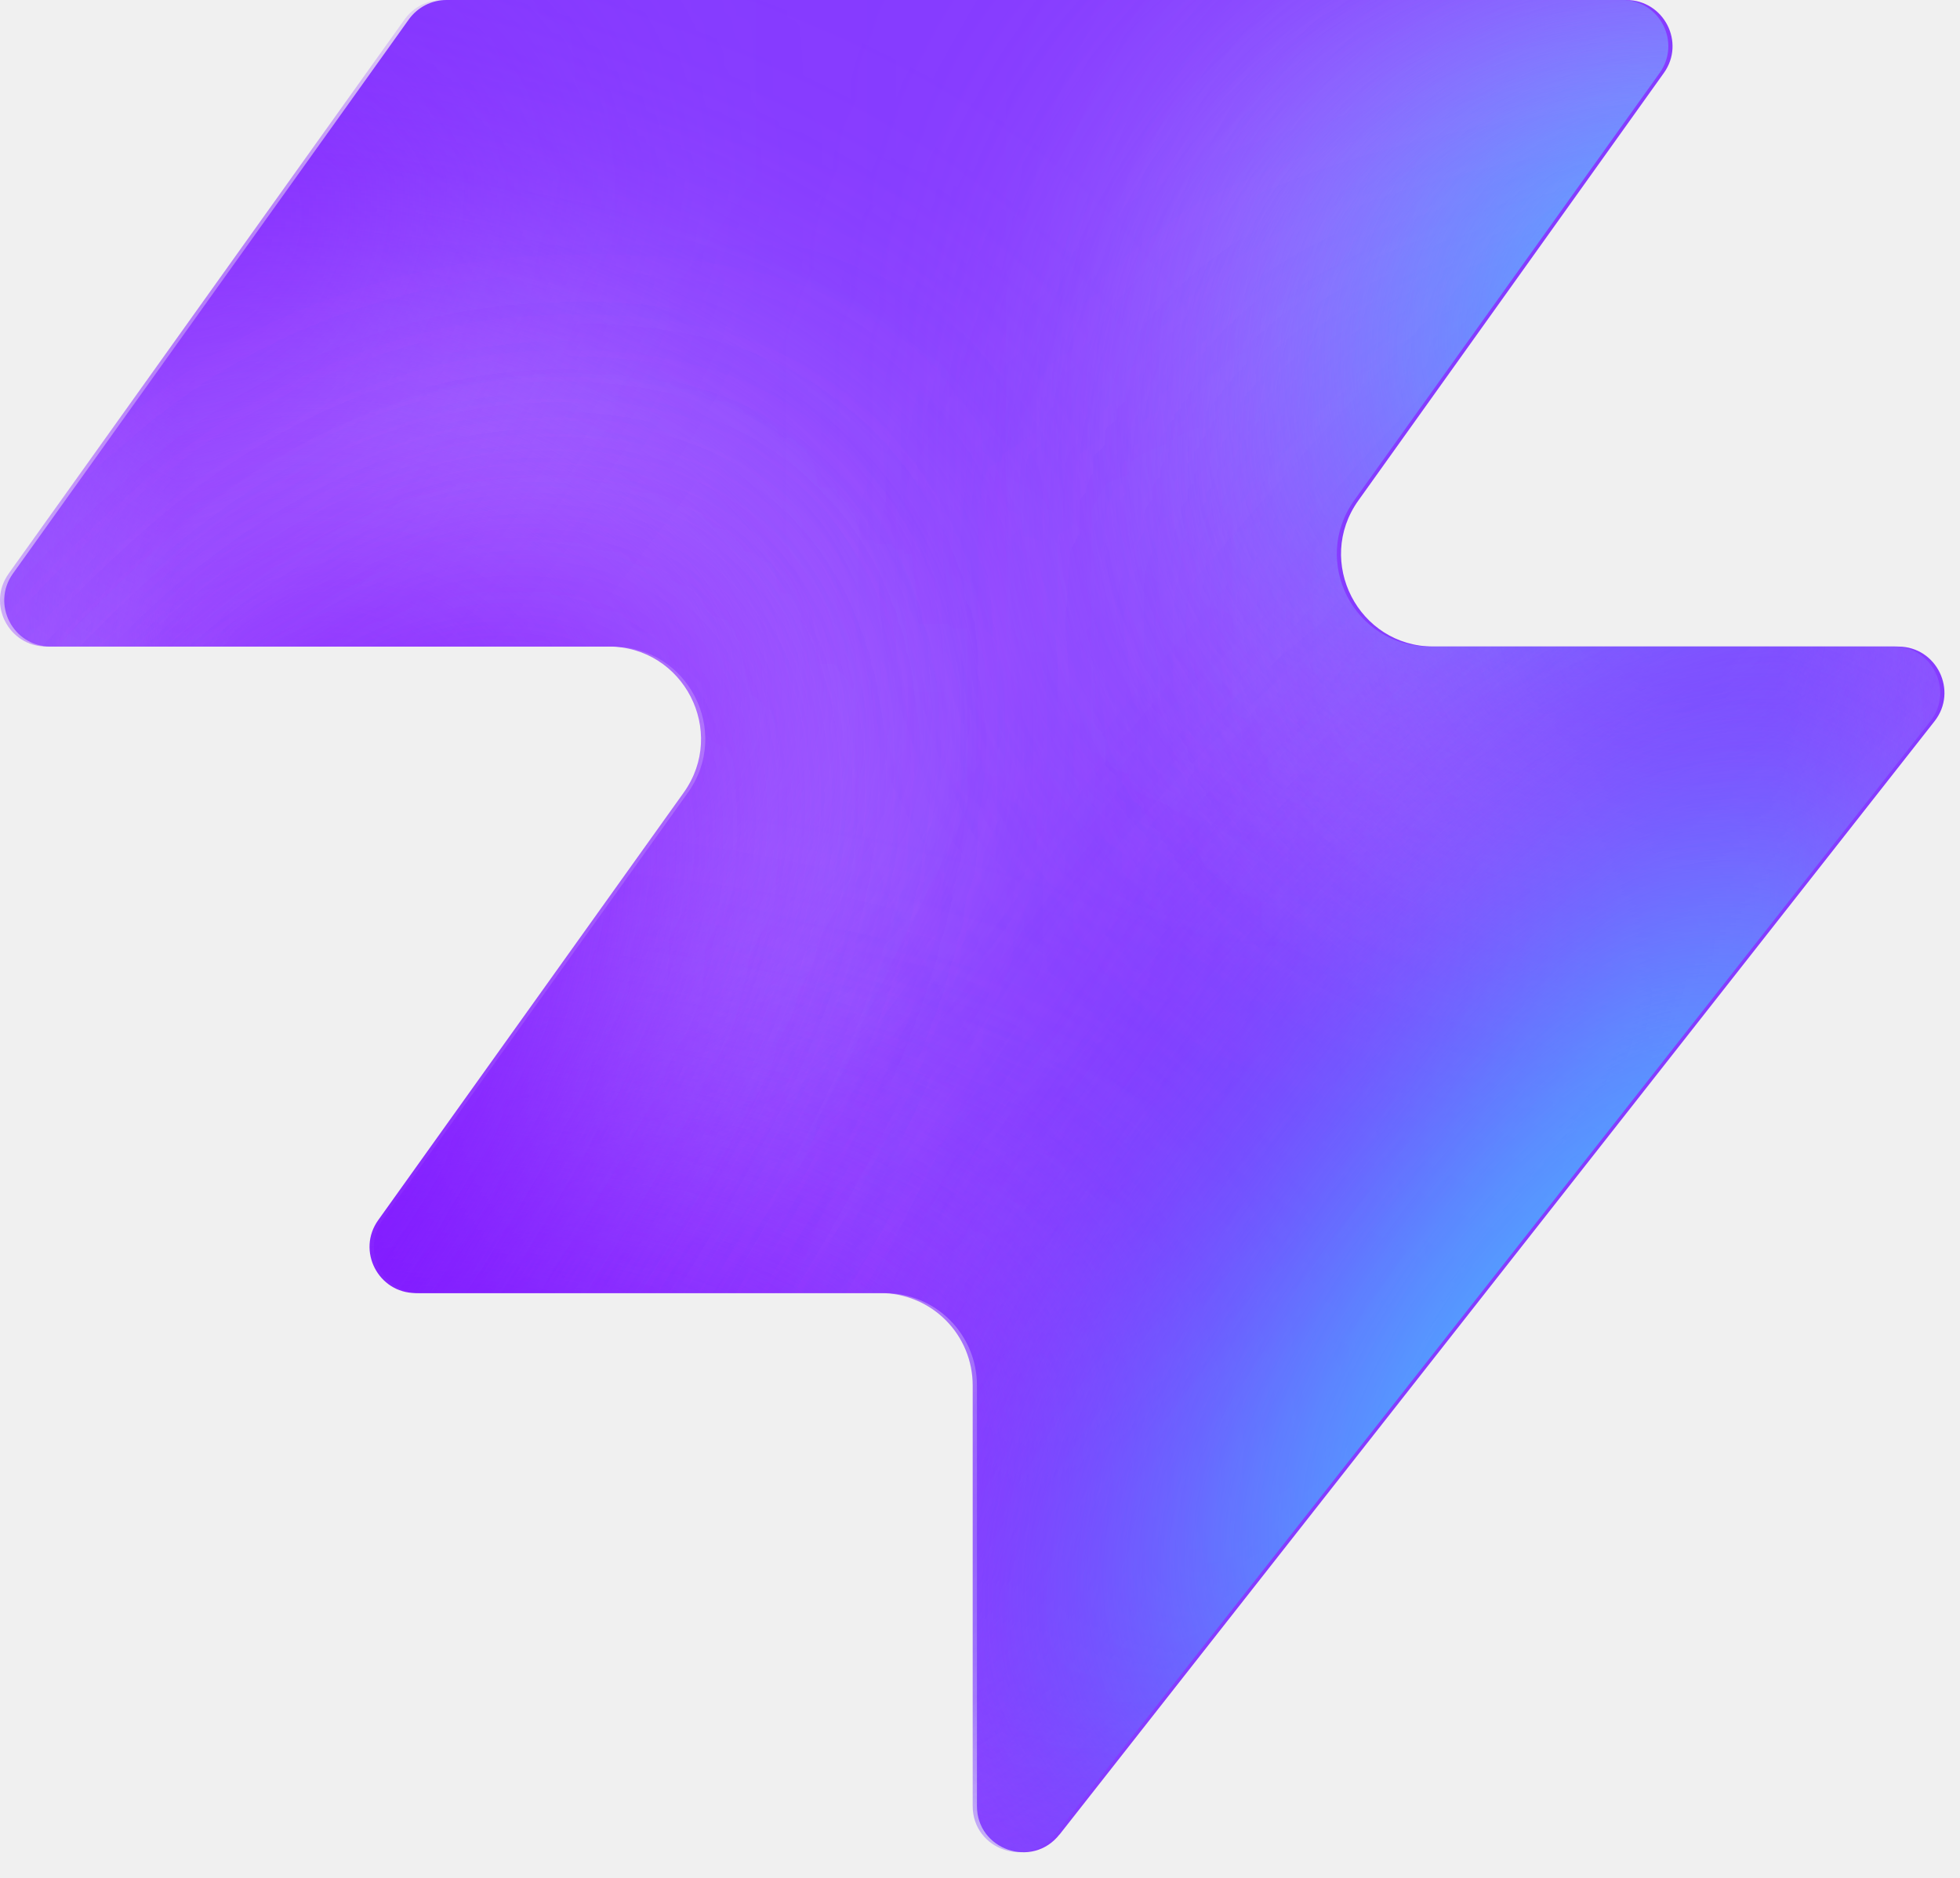
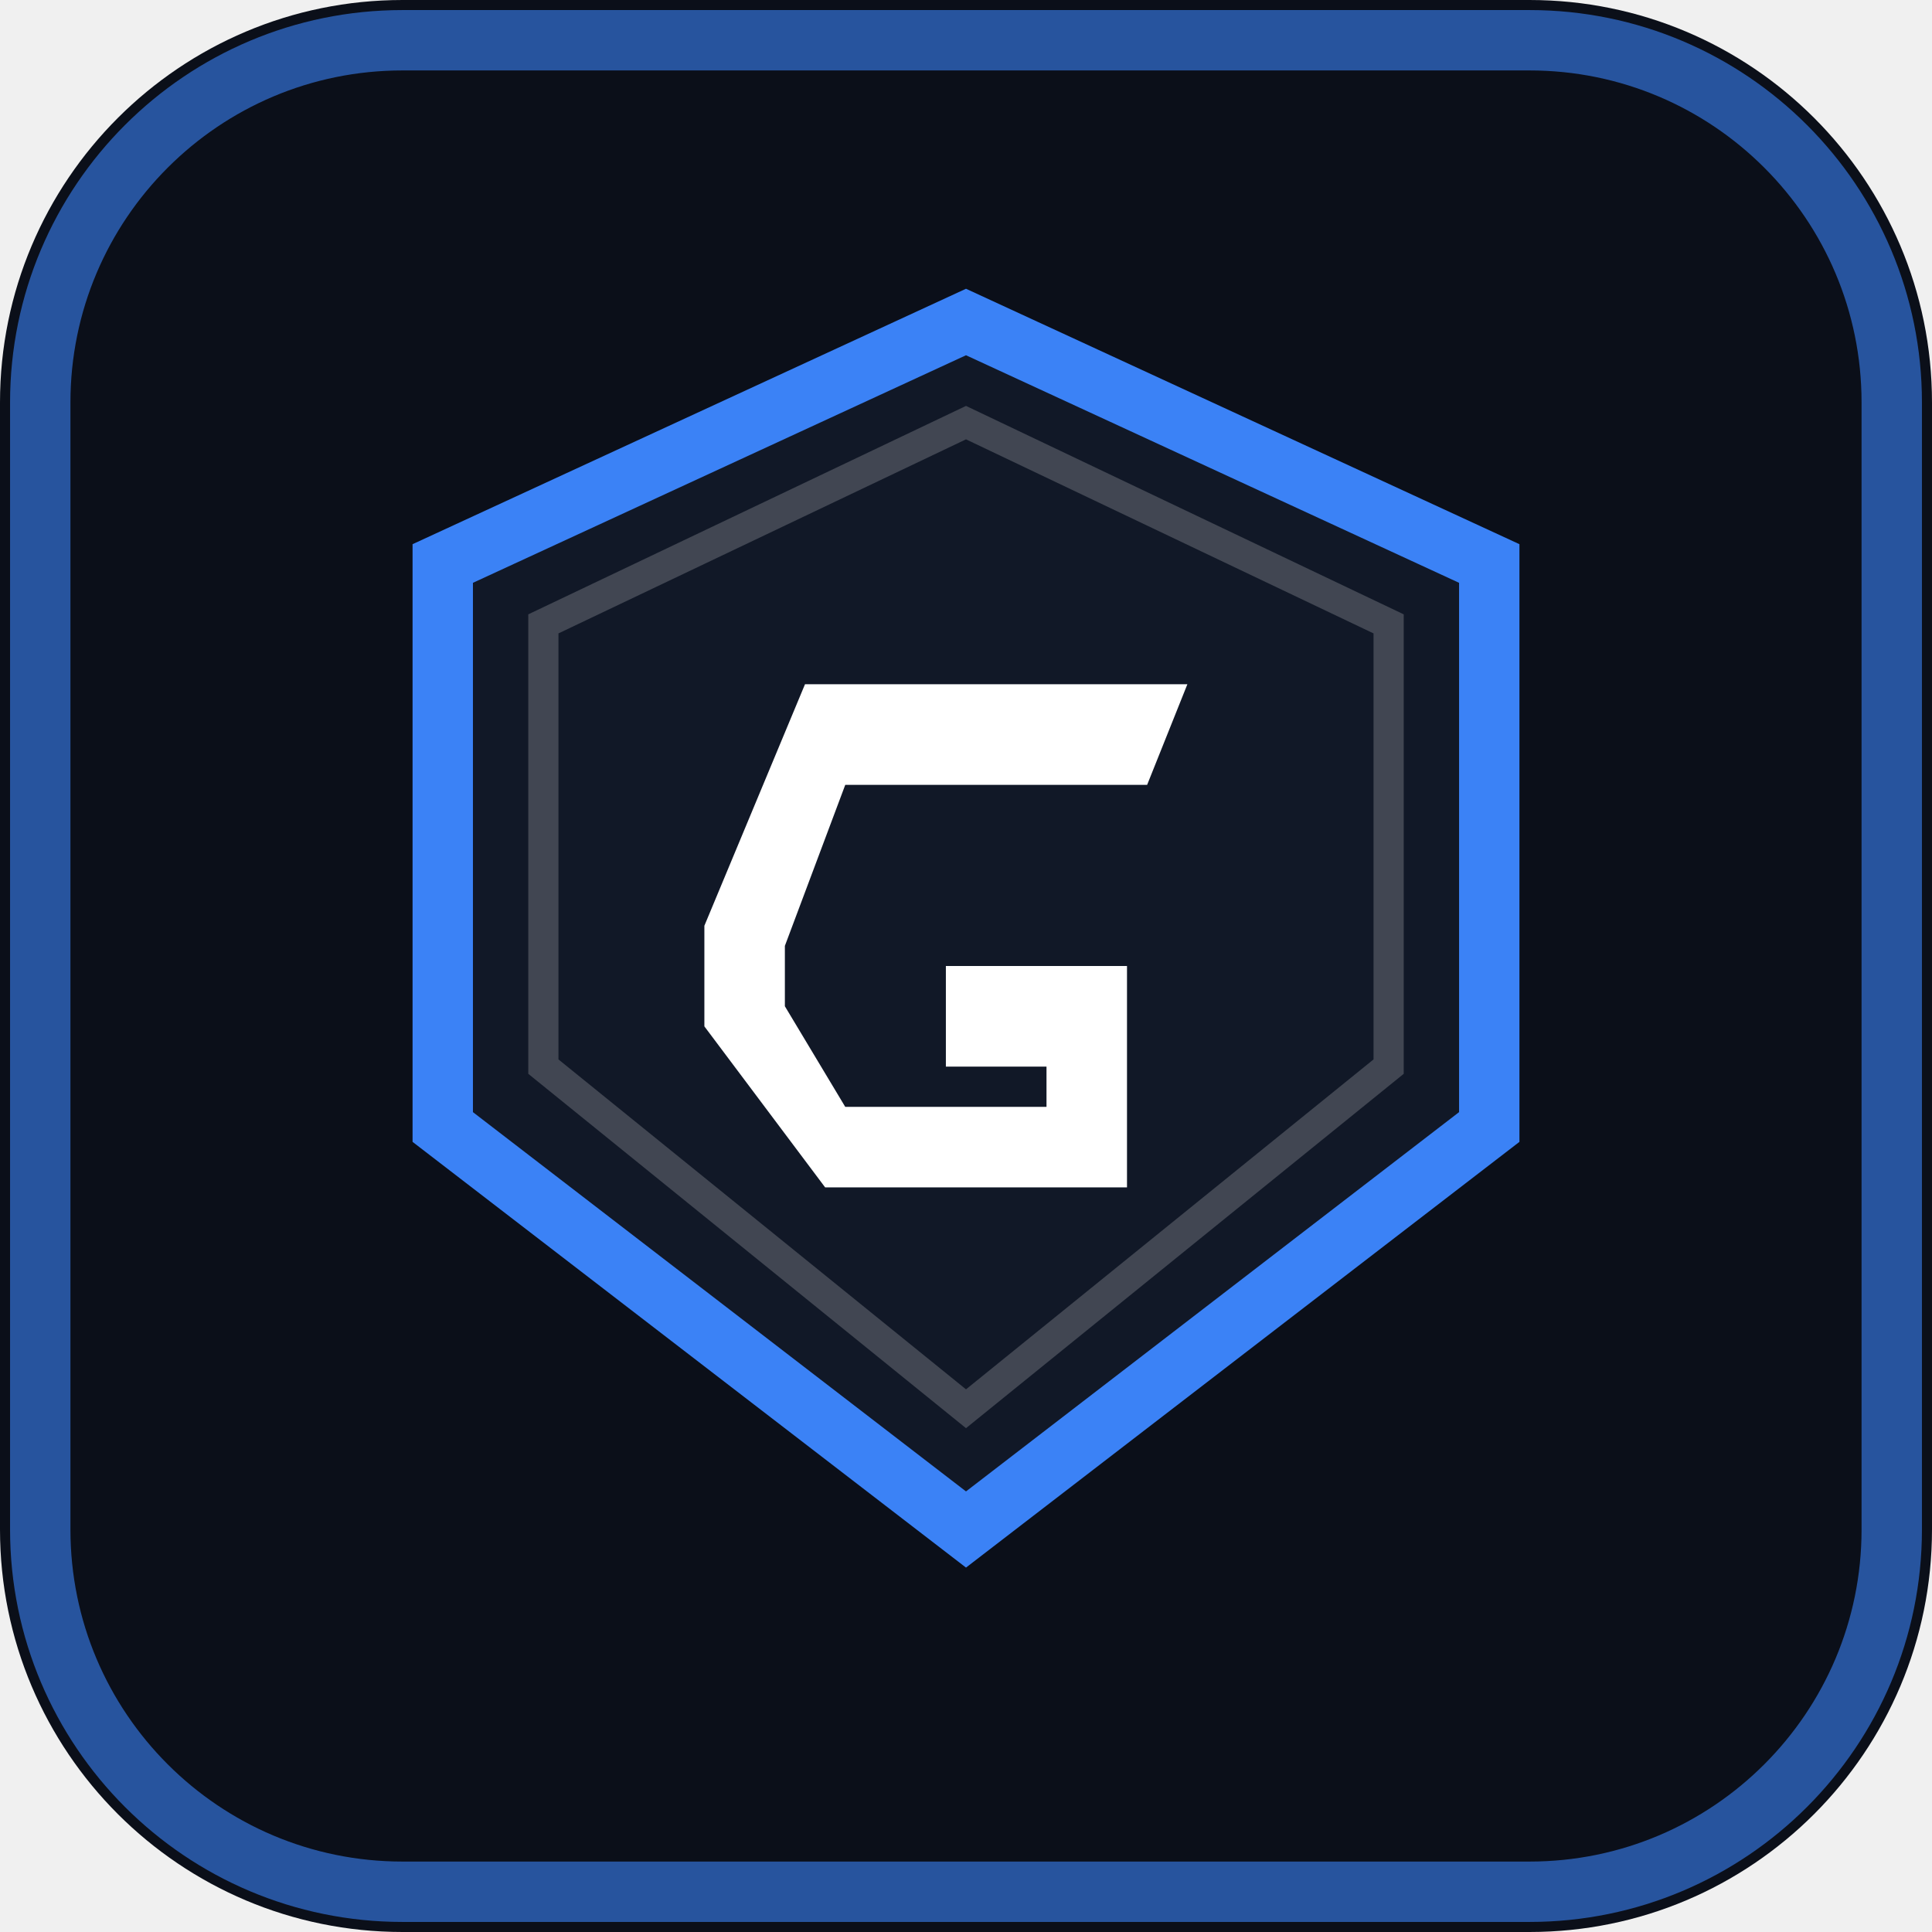
- <svg xmlns="http://www.w3.org/2000/svg" width="48" height="46" fill="none" viewBox="0 0 48 46">
-   <path fill="#863bff" d="M25.946 44.938c-.664.845-2.021.375-2.021-.698V33.937a2.26 2.26 0 0 0-2.262-2.262H10.287c-.92 0-1.456-1.04-.92-1.788l7.48-10.471c1.07-1.497 0-3.578-1.842-3.578H1.237c-.92 0-1.456-1.04-.92-1.788L10.013.474c.214-.297.556-.474.92-.474h28.894c.92 0 1.456 1.04.92 1.788l-7.48 10.471c-1.07 1.498 0 3.579 1.842 3.579h11.377c.943 0 1.473 1.088.89 1.83L25.947 44.94z" style="fill:#863bff;fill:color(display-p3 .525 .23 1);fill-opacity:1" />
-   <mask id="a" width="48" height="46" x="0" y="0" maskUnits="userSpaceOnUse" style="mask-type:alpha">
-     <path fill="#000" d="M25.842 44.938c-.664.844-2.021.375-2.021-.698V33.937a2.26 2.26 0 0 0-2.262-2.262H10.183c-.92 0-1.456-1.04-.92-1.788l7.48-10.471c1.07-1.498 0-3.579-1.842-3.579H1.133c-.92 0-1.456-1.04-.92-1.787L9.91.473c.214-.297.556-.474.92-.474h28.894c.92 0 1.456 1.04.92 1.788l-7.48 10.471c-1.07 1.498 0 3.578 1.842 3.578h11.377c.943 0 1.473 1.088.89 1.832L25.843 44.94z" style="fill:#000;fill-opacity:1" />
-   </mask>
-   <g mask="url(#a)">
-     <g filter="url(#b)">
-       <ellipse cx="5.508" cy="14.704" fill="#ede6ff" rx="5.508" ry="14.704" style="fill:#ede6ff;fill:color(display-p3 .927 .903 1);fill-opacity:1" transform="matrix(.00324 1 1 -.00324 -4.47 31.516)" />
-     </g>
-     <g filter="url(#c)">
-       <ellipse cx="10.399" cy="29.851" fill="#ede6ff" rx="10.399" ry="29.851" style="fill:#ede6ff;fill:color(display-p3 .927 .903 1);fill-opacity:1" transform="matrix(.00324 1 1 -.00324 -39.328 7.883)" />
-     </g>
-     <g filter="url(#d)">
-       <ellipse cx="5.508" cy="30.487" fill="#7e14ff" rx="5.508" ry="30.487" style="fill:#7e14ff;fill:color(display-p3 .492 .077 1);fill-opacity:1" transform="rotate(89.814 -25.913 -14.639)scale(1 -1)" />
-     </g>
-     <g filter="url(#e)">
-       <ellipse cx="5.508" cy="30.599" fill="#7e14ff" rx="5.508" ry="30.599" style="fill:#7e14ff;fill:color(display-p3 .492 .077 1);fill-opacity:1" transform="rotate(89.814 -32.644 -3.334)scale(1 -1)" />
-     </g>
-     <g filter="url(#f)">
-       <ellipse cx="5.508" cy="30.599" fill="#7e14ff" rx="5.508" ry="30.599" style="fill:#7e14ff;fill:color(display-p3 .492 .077 1);fill-opacity:1" transform="matrix(.00324 1 1 -.00324 -34.34 30.47)" />
-     </g>
-     <g filter="url(#g)">
-       <ellipse cx="14.072" cy="22.078" fill="#ede6ff" rx="14.072" ry="22.078" style="fill:#ede6ff;fill:color(display-p3 .927 .903 1);fill-opacity:1" transform="rotate(93.35 24.506 48.493)scale(-1 1)" />
-     </g>
-     <g filter="url(#h)">
-       <ellipse cx="3.47" cy="21.501" fill="#7e14ff" rx="3.47" ry="21.501" style="fill:#7e14ff;fill:color(display-p3 .492 .077 1);fill-opacity:1" transform="rotate(89.009 28.708 47.59)scale(-1 1)" />
-     </g>
-     <g filter="url(#i)">
-       <ellipse cx="3.47" cy="21.501" fill="#7e14ff" rx="3.47" ry="21.501" style="fill:#7e14ff;fill:color(display-p3 .492 .077 1);fill-opacity:1" transform="rotate(89.009 28.708 47.59)scale(-1 1)" />
-     </g>
-     <g filter="url(#j)">
-       <ellipse cx=".387" cy="8.972" fill="#7e14ff" rx="4.407" ry="29.108" style="fill:#7e14ff;fill:color(display-p3 .492 .077 1);fill-opacity:1" transform="rotate(39.51 .387 8.972)" />
-     </g>
-     <g filter="url(#k)">
-       <ellipse cx="47.523" cy="-6.092" fill="#7e14ff" rx="4.407" ry="29.108" style="fill:#7e14ff;fill:color(display-p3 .492 .077 1);fill-opacity:1" transform="rotate(37.892 47.523 -6.092)" />
-     </g>
-     <g filter="url(#l)">
-       <ellipse cx="41.412" cy="6.333" fill="#47bfff" rx="5.971" ry="9.665" style="fill:#47bfff;fill:color(display-p3 .28 .748 1);fill-opacity:1" transform="rotate(37.892 41.412 6.333)" />
-     </g>
-     <g filter="url(#m)">
-       <ellipse cx="-1.879" cy="38.332" fill="#7e14ff" rx="4.407" ry="29.108" style="fill:#7e14ff;fill:color(display-p3 .492 .077 1);fill-opacity:1" transform="rotate(37.892 -1.88 38.332)" />
-     </g>
-     <g filter="url(#n)">
-       <ellipse cx="-1.879" cy="38.332" fill="#7e14ff" rx="4.407" ry="29.108" style="fill:#7e14ff;fill:color(display-p3 .492 .077 1);fill-opacity:1" transform="rotate(37.892 -1.88 38.332)" />
-     </g>
-     <g filter="url(#o)">
-       <ellipse cx="35.651" cy="29.907" fill="#7e14ff" rx="4.407" ry="29.108" style="fill:#7e14ff;fill:color(display-p3 .492 .077 1);fill-opacity:1" transform="rotate(37.892 35.651 29.907)" />
-     </g>
-     <g filter="url(#p)">
-       <ellipse cx="38.418" cy="32.4" fill="#47bfff" rx="5.971" ry="15.297" style="fill:#47bfff;fill:color(display-p3 .28 .748 1);fill-opacity:1" transform="rotate(37.892 38.418 32.4)" />
-     </g>
-   </g>
-   <defs>
-     <filter id="b" width="60.045" height="41.654" x="-19.77" y="16.149" color-interpolation-filters="sRGB" filterUnits="userSpaceOnUse">
-       <feFlood flood-opacity="0" result="BackgroundImageFix" />
-       <feBlend in="SourceGraphic" in2="BackgroundImageFix" result="shape" />
-       <feGaussianBlur result="effect1_foregroundBlur_2002_17158" stdDeviation="7.659" />
-     </filter>
-     <filter id="c" width="90.34" height="51.437" x="-54.613" y="-7.533" color-interpolation-filters="sRGB" filterUnits="userSpaceOnUse">
-       <feFlood flood-opacity="0" result="BackgroundImageFix" />
-       <feBlend in="SourceGraphic" in2="BackgroundImageFix" result="shape" />
-       <feGaussianBlur result="effect1_foregroundBlur_2002_17158" stdDeviation="7.659" />
-     </filter>
-     <filter id="d" width="79.355" height="29.4" x="-49.64" y="2.03" color-interpolation-filters="sRGB" filterUnits="userSpaceOnUse">
-       <feFlood flood-opacity="0" result="BackgroundImageFix" />
-       <feBlend in="SourceGraphic" in2="BackgroundImageFix" result="shape" />
-       <feGaussianBlur result="effect1_foregroundBlur_2002_17158" stdDeviation="4.596" />
-     </filter>
-     <filter id="e" width="79.579" height="29.4" x="-45.045" y="20.029" color-interpolation-filters="sRGB" filterUnits="userSpaceOnUse">
-       <feFlood flood-opacity="0" result="BackgroundImageFix" />
-       <feBlend in="SourceGraphic" in2="BackgroundImageFix" result="shape" />
-       <feGaussianBlur result="effect1_foregroundBlur_2002_17158" stdDeviation="4.596" />
-     </filter>
-     <filter id="f" width="79.579" height="29.4" x="-43.513" y="21.178" color-interpolation-filters="sRGB" filterUnits="userSpaceOnUse">
-       <feFlood flood-opacity="0" result="BackgroundImageFix" />
-       <feBlend in="SourceGraphic" in2="BackgroundImageFix" result="shape" />
-       <feGaussianBlur result="effect1_foregroundBlur_2002_17158" stdDeviation="4.596" />
-     </filter>
-     <filter id="g" width="74.749" height="58.852" x="15.756" y="-17.901" color-interpolation-filters="sRGB" filterUnits="userSpaceOnUse">
-       <feFlood flood-opacity="0" result="BackgroundImageFix" />
-       <feBlend in="SourceGraphic" in2="BackgroundImageFix" result="shape" />
-       <feGaussianBlur result="effect1_foregroundBlur_2002_17158" stdDeviation="7.659" />
-     </filter>
-     <filter id="h" width="61.377" height="25.362" x="23.548" y="2.284" color-interpolation-filters="sRGB" filterUnits="userSpaceOnUse">
-       <feFlood flood-opacity="0" result="BackgroundImageFix" />
-       <feBlend in="SourceGraphic" in2="BackgroundImageFix" result="shape" />
-       <feGaussianBlur result="effect1_foregroundBlur_2002_17158" stdDeviation="4.596" />
-     </filter>
-     <filter id="i" width="61.377" height="25.362" x="23.548" y="2.284" color-interpolation-filters="sRGB" filterUnits="userSpaceOnUse">
-       <feFlood flood-opacity="0" result="BackgroundImageFix" />
-       <feBlend in="SourceGraphic" in2="BackgroundImageFix" result="shape" />
-       <feGaussianBlur result="effect1_foregroundBlur_2002_17158" stdDeviation="4.596" />
-     </filter>
-     <filter id="j" width="56.045" height="63.649" x="-27.636" y="-22.853" color-interpolation-filters="sRGB" filterUnits="userSpaceOnUse">
-       <feFlood flood-opacity="0" result="BackgroundImageFix" />
-       <feBlend in="SourceGraphic" in2="BackgroundImageFix" result="shape" />
-       <feGaussianBlur result="effect1_foregroundBlur_2002_17158" stdDeviation="4.596" />
-     </filter>
-     <filter id="k" width="54.814" height="64.646" x="20.116" y="-38.415" color-interpolation-filters="sRGB" filterUnits="userSpaceOnUse">
-       <feFlood flood-opacity="0" result="BackgroundImageFix" />
-       <feBlend in="SourceGraphic" in2="BackgroundImageFix" result="shape" />
-       <feGaussianBlur result="effect1_foregroundBlur_2002_17158" stdDeviation="4.596" />
-     </filter>
-     <filter id="l" width="33.541" height="35.313" x="24.641" y="-11.323" color-interpolation-filters="sRGB" filterUnits="userSpaceOnUse">
-       <feFlood flood-opacity="0" result="BackgroundImageFix" />
-       <feBlend in="SourceGraphic" in2="BackgroundImageFix" result="shape" />
-       <feGaussianBlur result="effect1_foregroundBlur_2002_17158" stdDeviation="4.596" />
-     </filter>
-     <filter id="m" width="54.814" height="64.646" x="-29.286" y="6.009" color-interpolation-filters="sRGB" filterUnits="userSpaceOnUse">
-       <feFlood flood-opacity="0" result="BackgroundImageFix" />
-       <feBlend in="SourceGraphic" in2="BackgroundImageFix" result="shape" />
-       <feGaussianBlur result="effect1_foregroundBlur_2002_17158" stdDeviation="4.596" />
-     </filter>
-     <filter id="n" width="54.814" height="64.646" x="-29.286" y="6.009" color-interpolation-filters="sRGB" filterUnits="userSpaceOnUse">
-       <feFlood flood-opacity="0" result="BackgroundImageFix" />
-       <feBlend in="SourceGraphic" in2="BackgroundImageFix" result="shape" />
-       <feGaussianBlur result="effect1_foregroundBlur_2002_17158" stdDeviation="4.596" />
-     </filter>
-     <filter id="o" width="54.814" height="64.646" x="8.244" y="-2.416" color-interpolation-filters="sRGB" filterUnits="userSpaceOnUse">
-       <feFlood flood-opacity="0" result="BackgroundImageFix" />
-       <feBlend in="SourceGraphic" in2="BackgroundImageFix" result="shape" />
-       <feGaussianBlur result="effect1_foregroundBlur_2002_17158" stdDeviation="4.596" />
-     </filter>
-     <filter id="p" width="39.409" height="43.623" x="18.713" y="10.588" color-interpolation-filters="sRGB" filterUnits="userSpaceOnUse">
-       <feFlood flood-opacity="0" result="BackgroundImageFix" />
-       <feBlend in="SourceGraphic" in2="BackgroundImageFix" result="shape" />
-       <feGaussianBlur result="effect1_foregroundBlur_2002_17158" stdDeviation="4.596" />
-     </filter>
-   </defs>
+ <svg xmlns="http://www.w3.org/2000/svg" viewBox="0 0 48 48" width="48" height="48" fill="none">
+   <rect width="48" height="48" rx="10" fill="#0B0F19" />
+   <rect x="1" y="1" width="46" height="46" rx="9" stroke="#3B82F6" stroke-width="1.5" stroke-opacity="0.6" />
+   <polygon points="24,8 37,14 37,28 24,38 11,28 11,14" fill="#111827" stroke="#3B82F6" stroke-width="1.5" />
+   <polygon points="24,10.5 34.5,15.5 34.5,26.5 24,35 13.5,26.5 13.5,15.5" stroke="#FFFFFF" stroke-opacity="0.2" stroke-width="0.75" />
+   <path d="M29.5 17 H20 L17.5 23 L17.5 25.5 L20.5 29.5 H28 V24 H23.5 V26.5 H26 V27.5 H21 L19.5 25 L19.5 23.5 L21 19.5 H28.5 L29.5 17 Z" fill="#FFFFFF" />
</svg>
